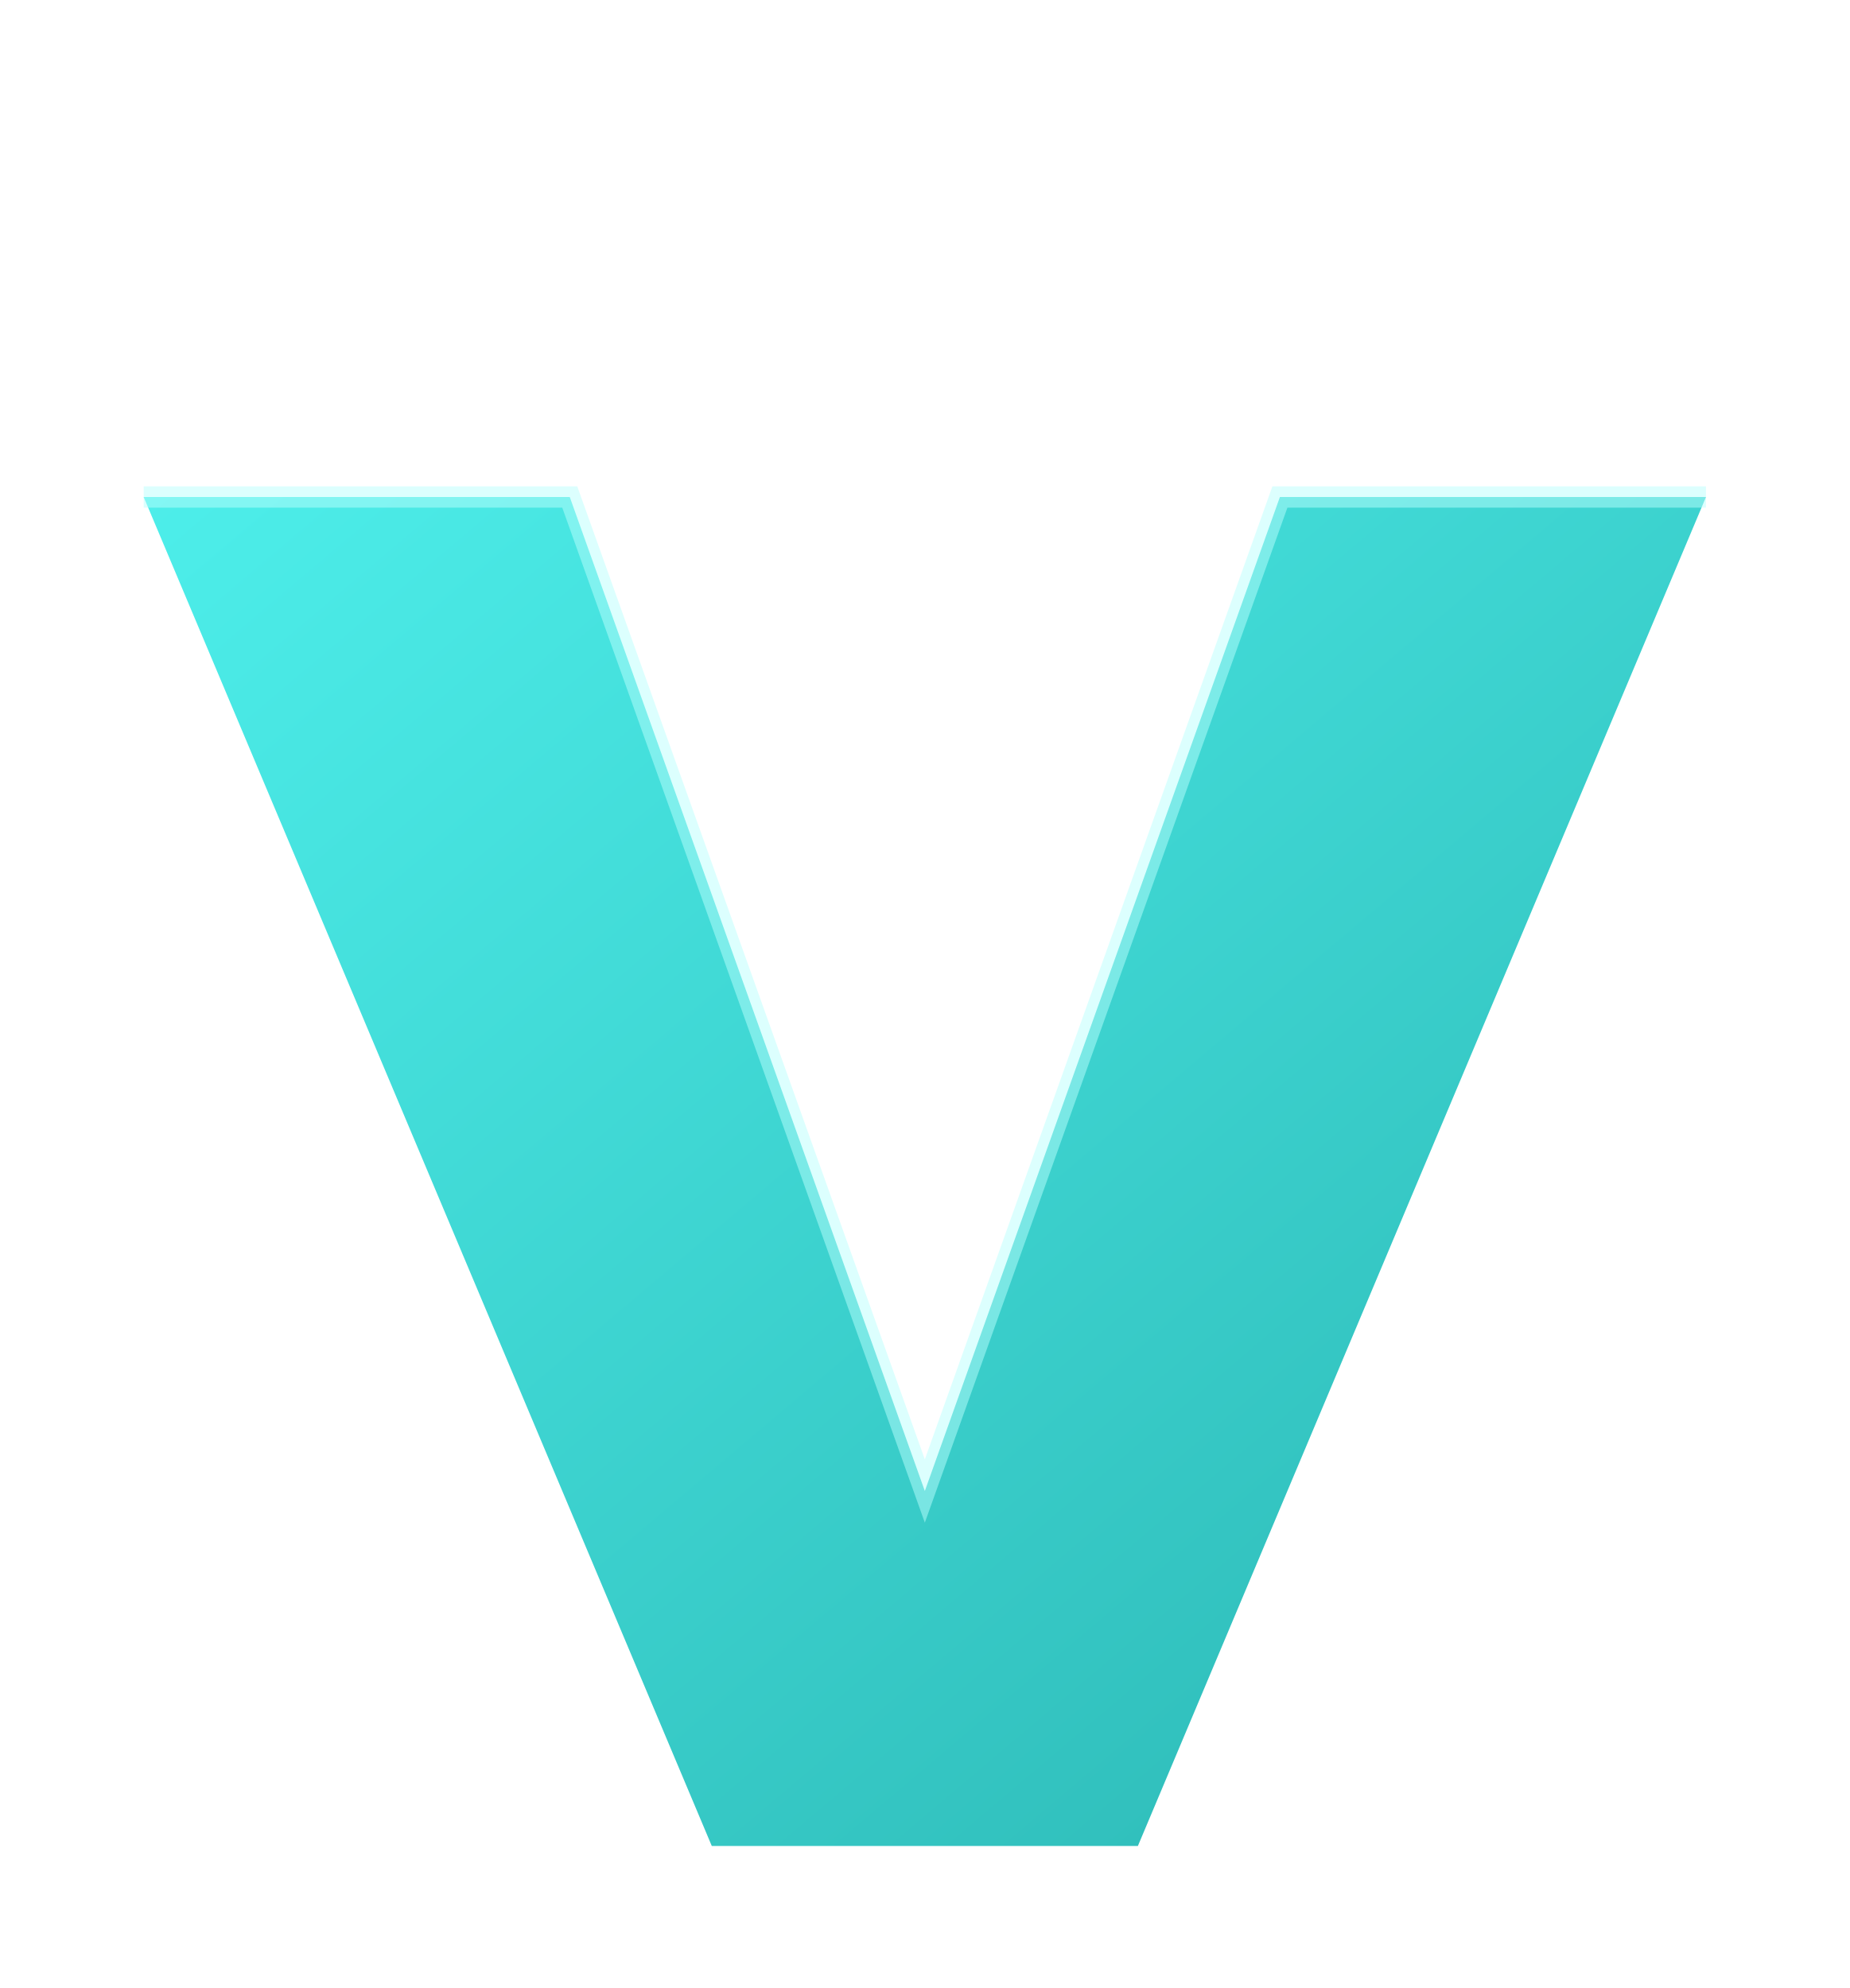
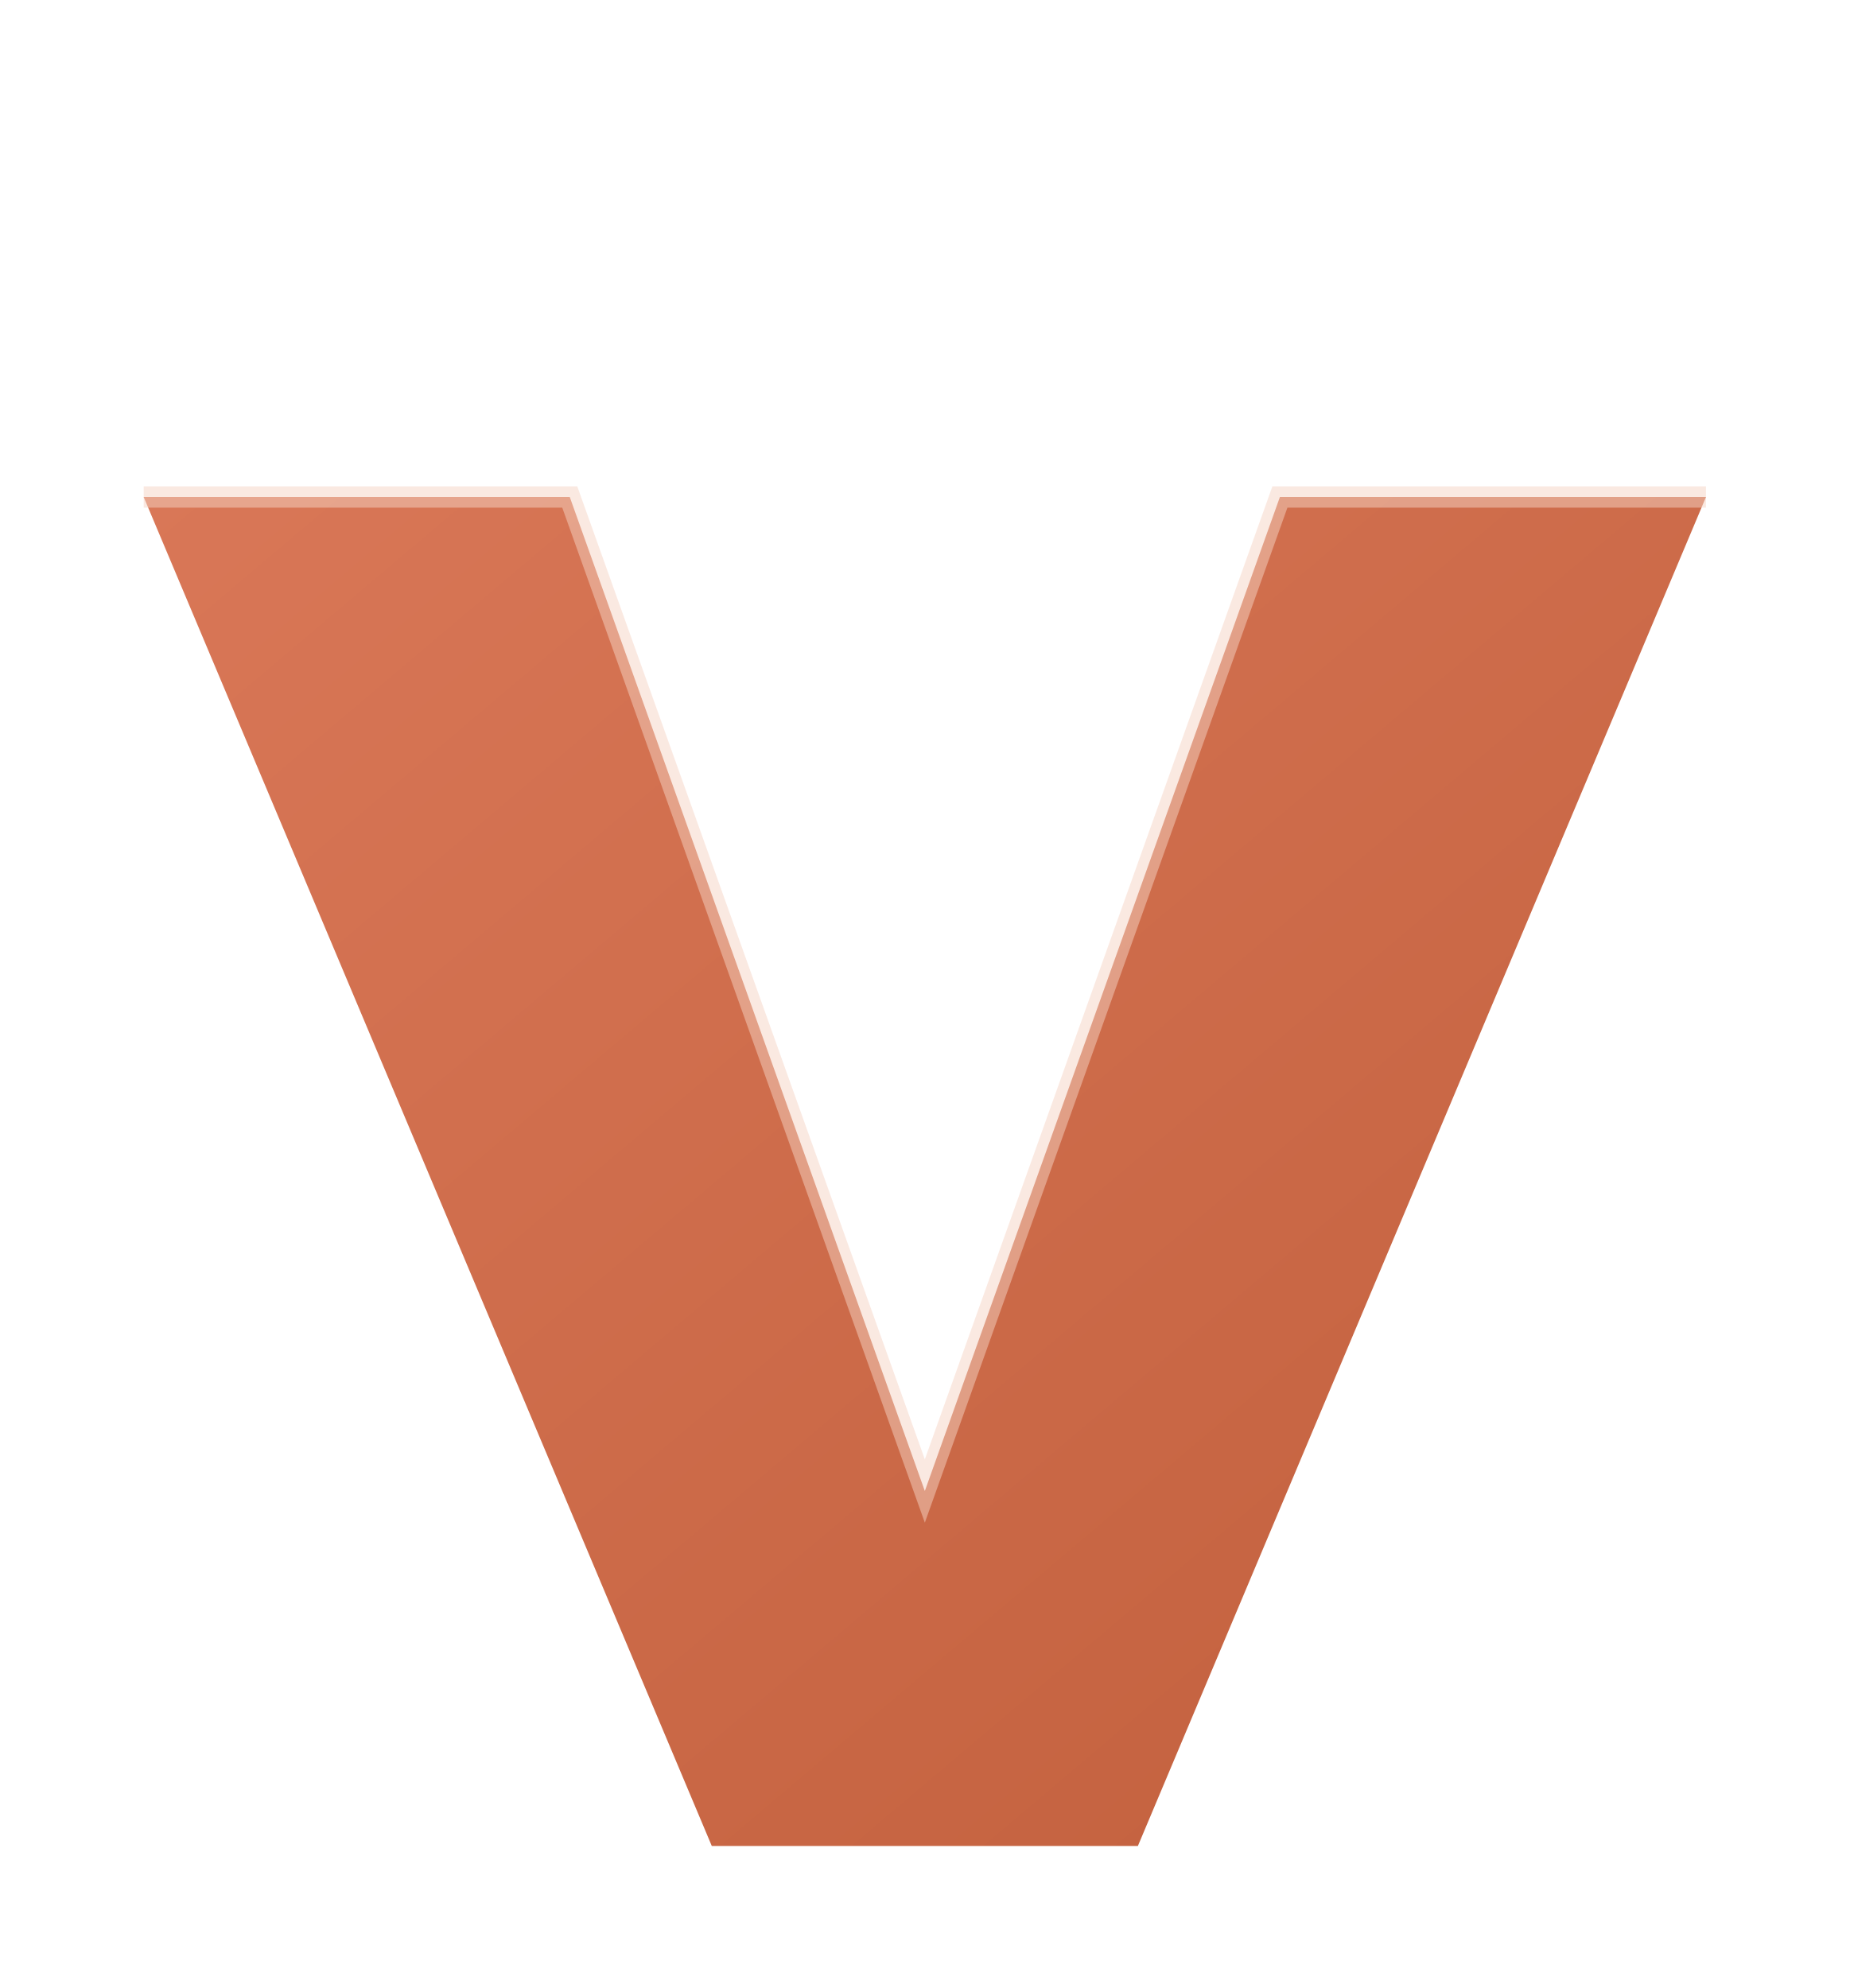
<svg xmlns="http://www.w3.org/2000/svg" width="200" height="215" viewBox="28 14 104 112" fill="none">
  <defs>
    <linearGradient id="vfUp" x1="0" y1="0" x2="1" y2="1">
-       <stop offset="0" stop-color="#4deeea" />
-       <stop offset="1" stop-color="#2bb6b3" />
+       <stop offset="0" stop-color="#D97757" />
+       <stop offset="1" stop-color="#C15F3C" />
    </linearGradient>
  </defs>
-   <g style="mix-blend-mode:screen" stroke="#4deeea" fill="none" stroke-linecap="round">
+   <g style="mix-blend-mode:screen" stroke="#D97757" fill="none" stroke-linecap="round">
    <path class="fd" d="M64 118 C58 84 72 60 60 22" stroke-width="2.4" opacity=".8" />
    <path class="fd slow" d="M80 118 C86 84 72 60 84 22" stroke-width="2.4" opacity=".8" />
    <path class="fd" d="M96 118 C90 84 104 60 92 22" stroke-width="2.4" opacity=".8" />
    <path class="fd slow" d="M52 118 C58 84 44 60 56 22" stroke-width="1.4" opacity=".4" />
    <path class="fd" d="M108 118 C102 84 116 60 104 22" stroke-width="1.4" opacity=".4" />
  </g>
  <path d="M36 42 H60 L80 98 L100 42 H124 L92 118 H68 Z" fill="url(#vfUp)" />
-   <path d="M36 42 H60 L80 98 L100 42 H124" stroke="#bafffd" stroke-width="1.2" opacity=".5" fill="none" />
+   <path d="M36 42 H60 L80 98 L100 42 H124" stroke="#f6d3c4" stroke-width="1.2" opacity=".5" fill="none" />
</svg>
